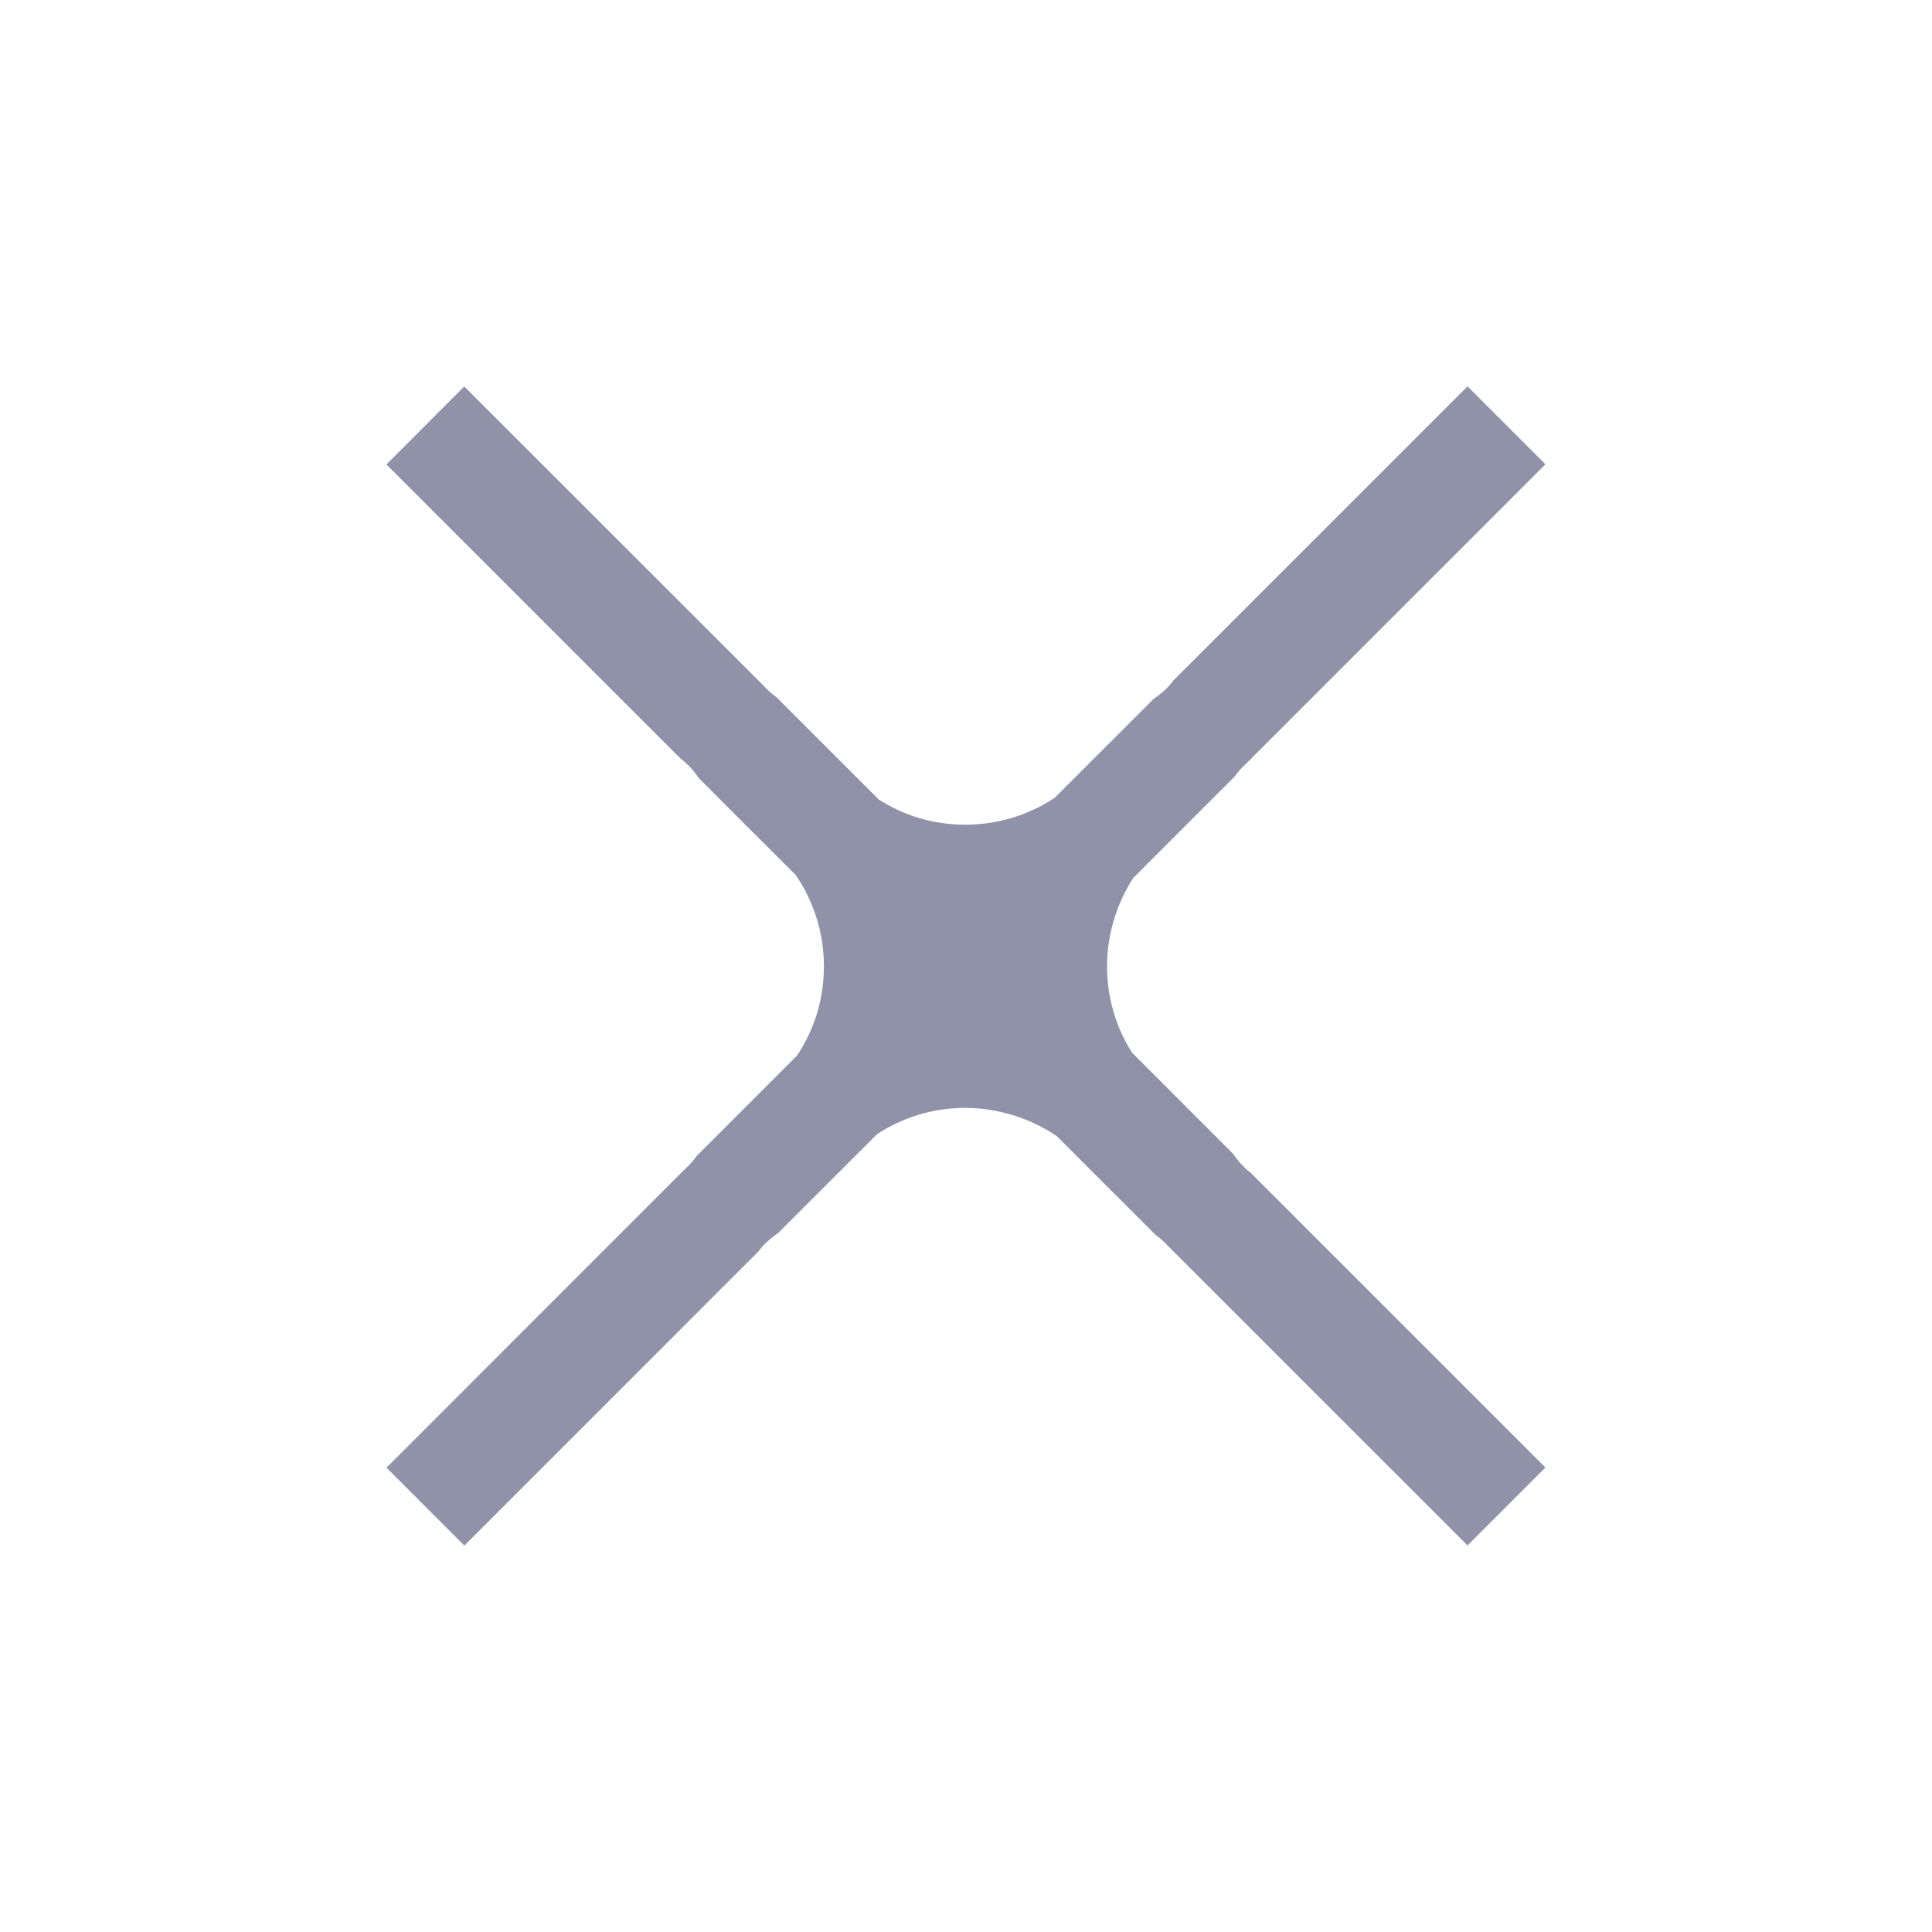
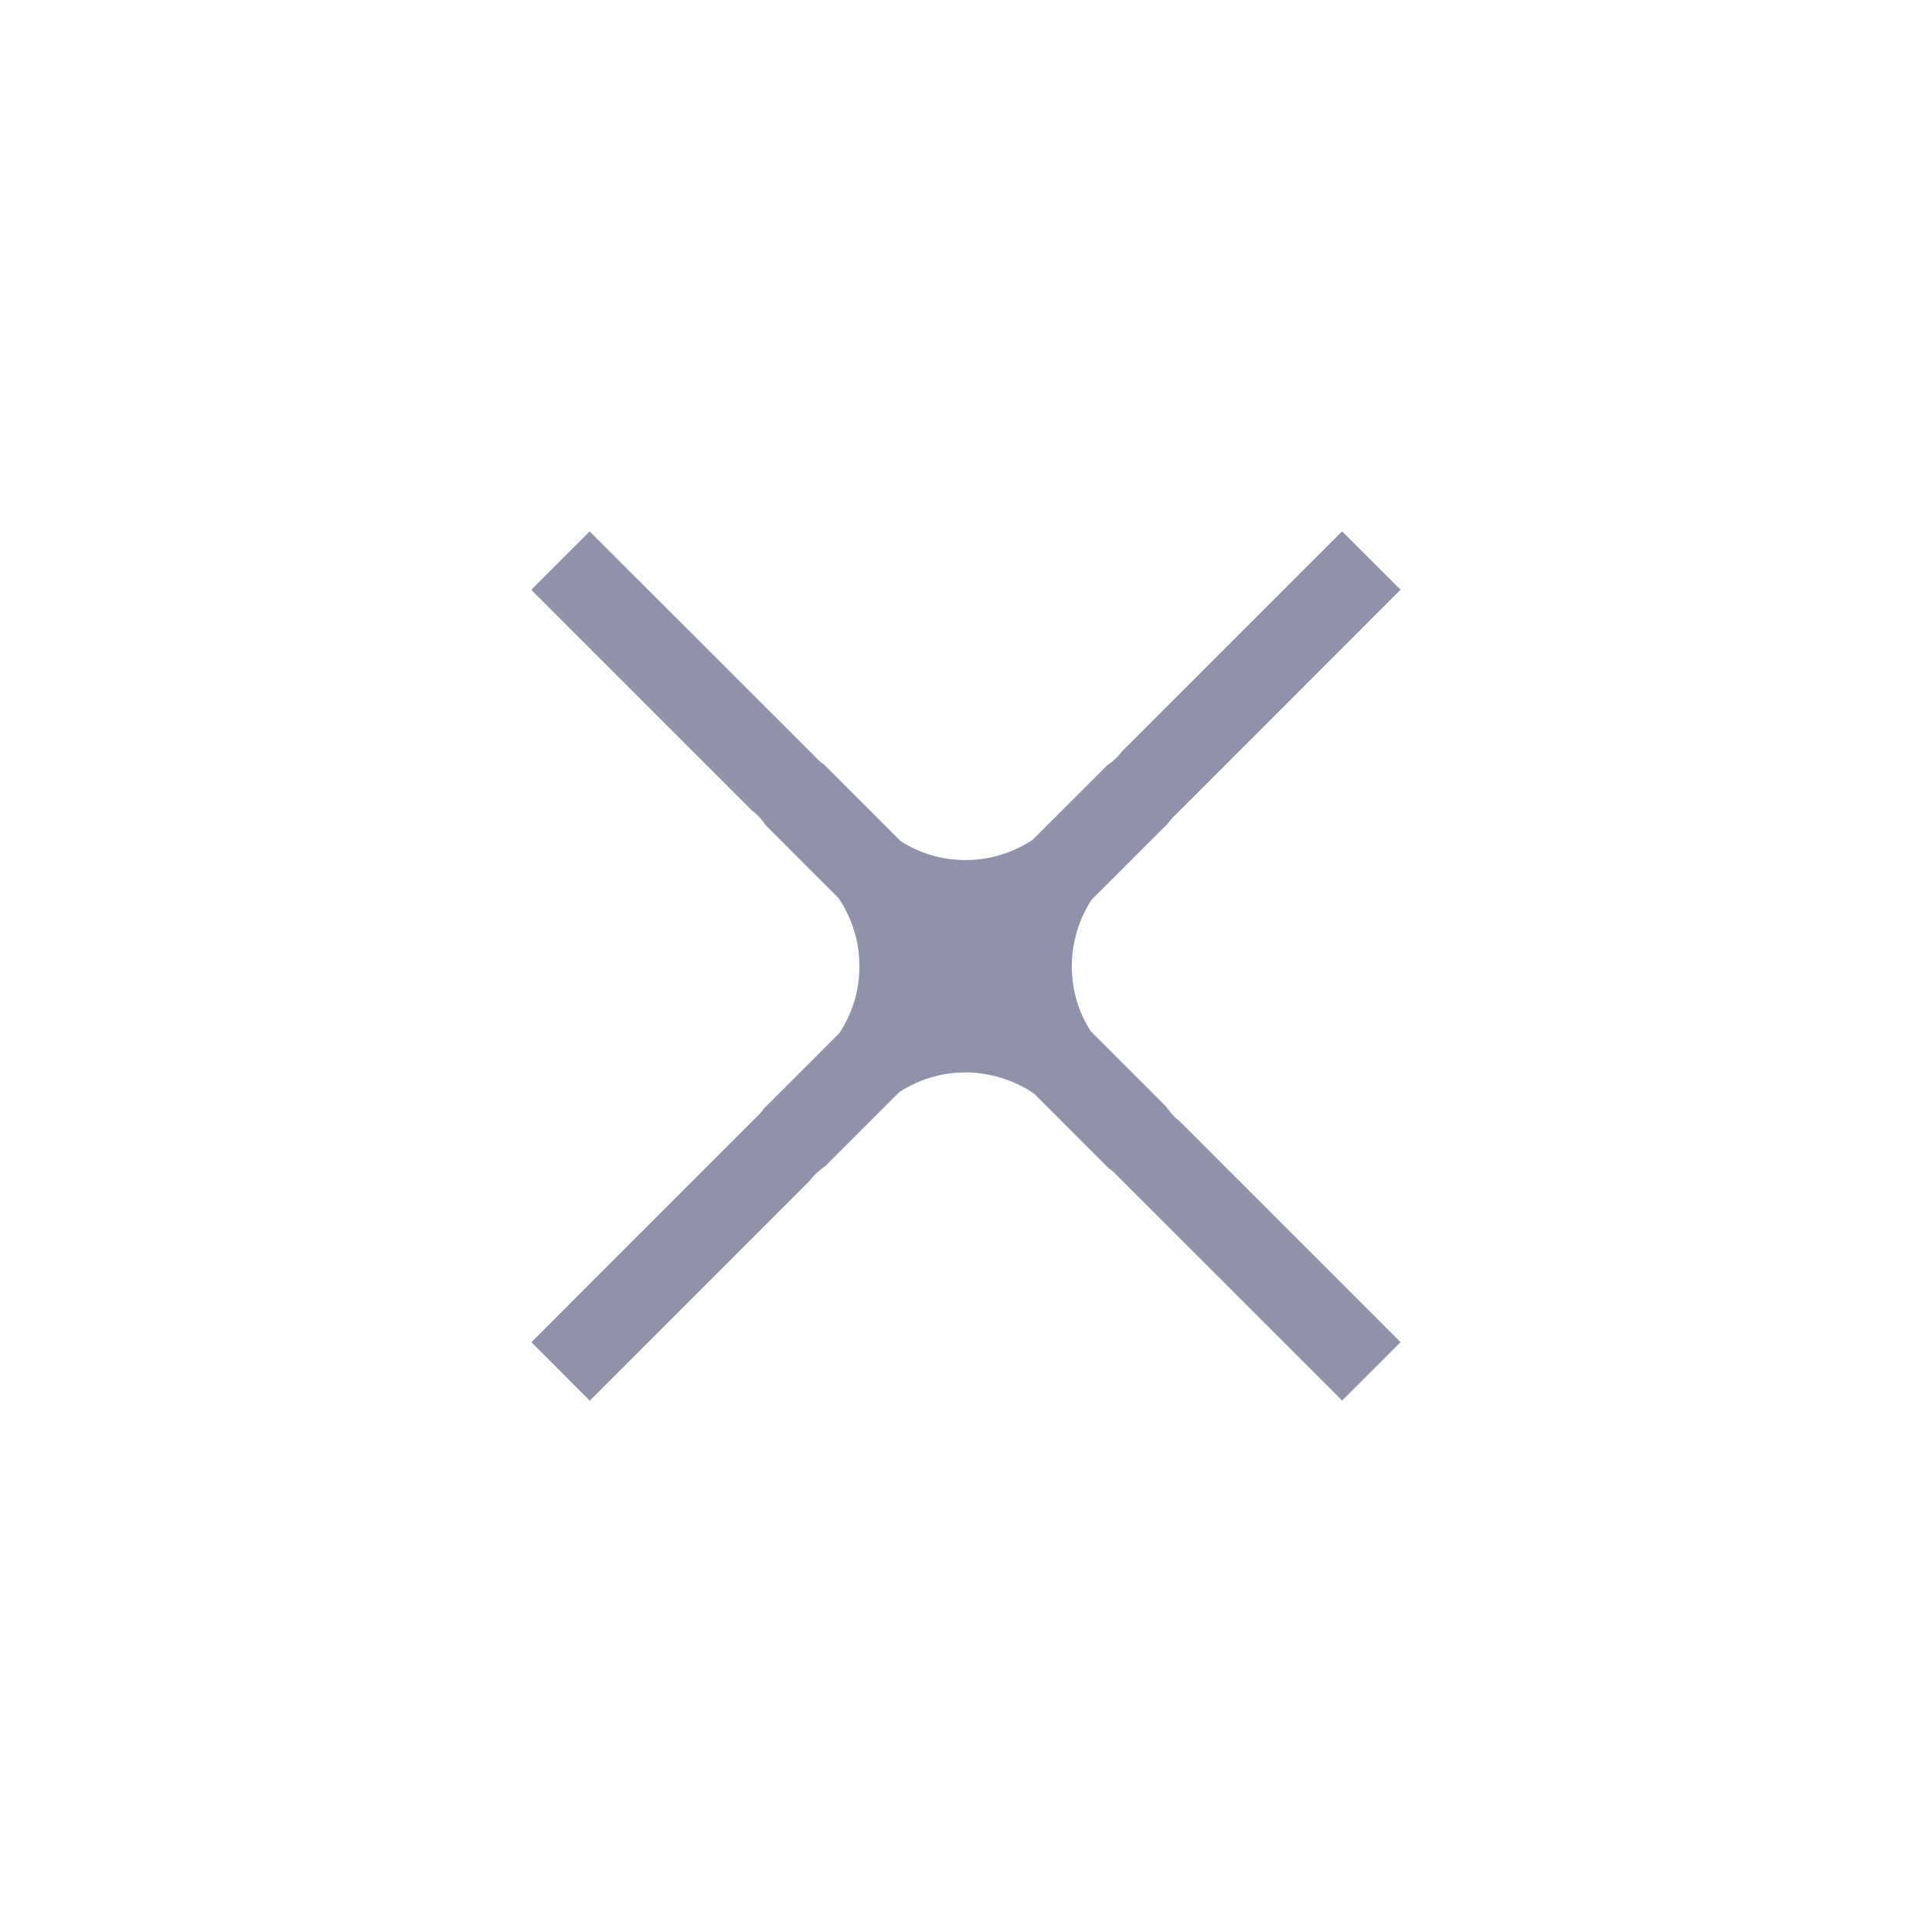
<svg xmlns="http://www.w3.org/2000/svg" width="40" height="40" viewBox="0 0 40 40" fill="none">
-   <path d="M25.904 24.29C25.79 24.205 25.688 24.099 25.6 23.984C25.575 23.953 25.552 23.92 25.53 23.887L24.487 22.844L23.437 21.793C23.109 21.277 22.92 20.663 22.92 20.006C22.92 19.349 23.121 18.7 23.466 18.174L24.442 17.197L25.565 16.074C25.602 16.021 25.643 15.971 25.688 15.922C25.725 15.881 25.766 15.84 25.807 15.803L31.996 9.612L30.384 8L24.298 14.084C24.21 14.203 24.103 14.308 23.984 14.398C23.953 14.423 23.92 14.446 23.887 14.468L22.791 15.563L21.836 16.518C21.308 16.869 20.671 17.074 19.988 17.074C19.306 17.074 18.713 16.883 18.195 16.554L17.156 15.515L16.074 14.433C16.02 14.396 15.969 14.355 15.922 14.31C15.881 14.273 15.84 14.232 15.803 14.191L9.612 8.002L8 9.616L14.084 15.7C14.203 15.787 14.308 15.895 14.398 16.014C14.423 16.045 14.446 16.078 14.468 16.111L15.579 17.224C15.579 17.224 15.583 17.226 15.585 17.228L16.482 18.125C16.482 18.125 16.483 18.129 16.485 18.131C16.846 18.667 17.058 19.312 17.058 20.006C17.058 20.7 16.854 21.324 16.503 21.854L15.552 22.805L14.427 23.93C14.392 23.98 14.351 24.029 14.31 24.076C14.273 24.117 14.232 24.158 14.191 24.195L8.002 30.386L9.614 32L15.698 25.914C15.786 25.795 15.893 25.69 16.012 25.6C16.043 25.575 16.076 25.552 16.109 25.53L17.175 24.464L18.16 23.48C18.686 23.137 19.312 22.938 19.986 22.938C20.661 22.938 21.341 23.154 21.881 23.524L22.758 24.402L23.928 25.571C23.979 25.606 24.027 25.647 24.074 25.688C24.115 25.725 24.156 25.766 24.193 25.807L30.384 31.996L31.996 30.384L25.902 24.29H25.904Z" fill="#8F92A9" />
+   <path d="M24.428 23.218C24.342 23.154 24.266 23.075 24.2 22.988C24.181 22.965 24.164 22.94 24.148 22.915L23.366 22.133L22.578 21.345C22.332 20.958 22.19 20.497 22.19 20.004C22.19 19.512 22.341 19.025 22.599 18.63L23.332 17.898L24.174 17.056C24.202 17.016 24.233 16.978 24.266 16.942C24.294 16.911 24.325 16.88 24.355 16.852L28.997 12.209L27.788 11L23.224 15.563C23.158 15.652 23.078 15.731 22.988 15.798C22.965 15.817 22.94 15.835 22.915 15.851L22.094 16.672L21.377 17.389C20.981 17.652 20.503 17.806 19.991 17.806C19.48 17.806 19.035 17.662 18.646 17.415L17.867 16.636L17.056 15.825C17.015 15.797 16.977 15.766 16.942 15.732C16.911 15.705 16.88 15.674 16.852 15.643L12.209 11.002L11 12.212L15.563 16.775C15.652 16.841 15.731 16.921 15.798 17.01C15.817 17.034 15.835 17.058 15.851 17.083L16.684 17.918C16.684 17.918 16.687 17.92 16.689 17.921L17.361 18.594C17.361 18.594 17.363 18.596 17.364 18.598C17.634 19 17.794 19.484 17.794 20.004C17.794 20.525 17.64 20.993 17.377 21.39L16.664 22.104L15.82 22.947C15.794 22.985 15.763 23.022 15.732 23.057C15.705 23.088 15.674 23.118 15.643 23.146L11.002 27.79L12.21 29L16.773 24.436C16.839 24.346 16.92 24.267 17.009 24.2C17.032 24.181 17.057 24.164 17.082 24.148L17.882 23.348L18.62 22.61C19.015 22.352 19.484 22.203 19.99 22.203C20.496 22.203 21.006 22.366 21.411 22.643L22.069 23.301L22.946 24.178C22.984 24.205 23.02 24.235 23.056 24.266C23.086 24.294 23.117 24.325 23.145 24.355L27.788 28.997L28.997 27.788L24.427 23.218H24.428Z" fill="#8F92A9" />
</svg>
